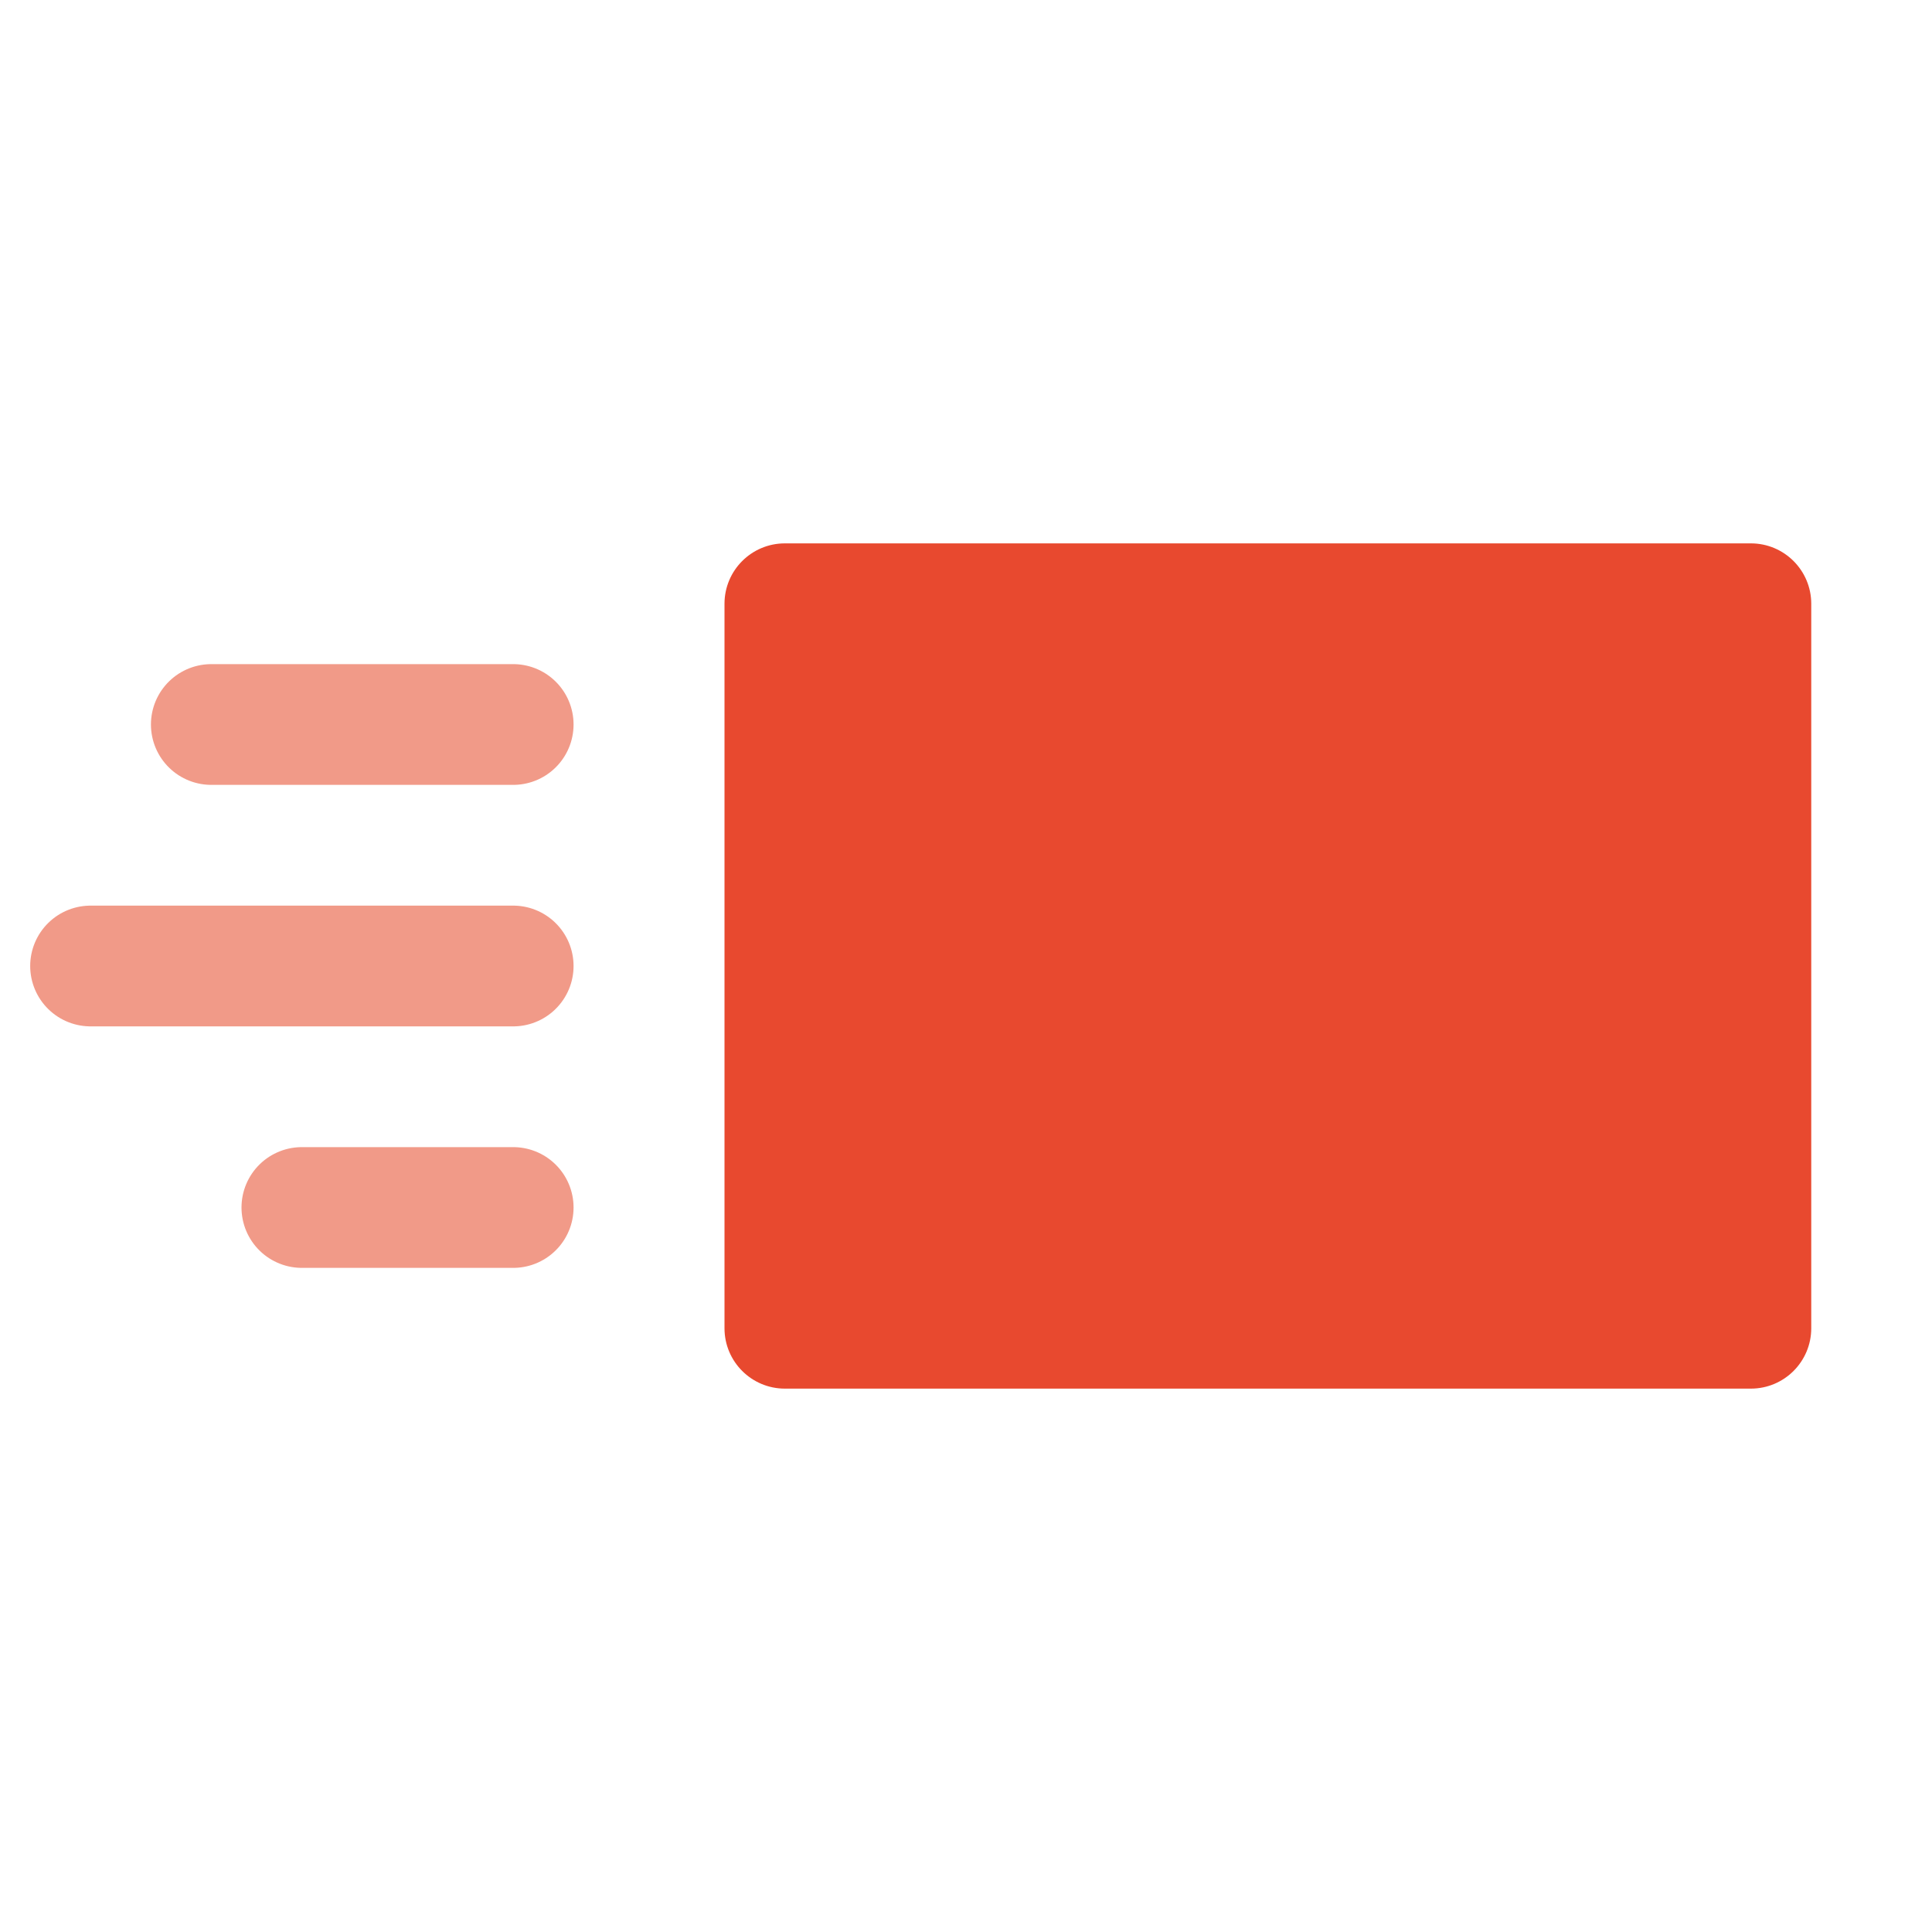
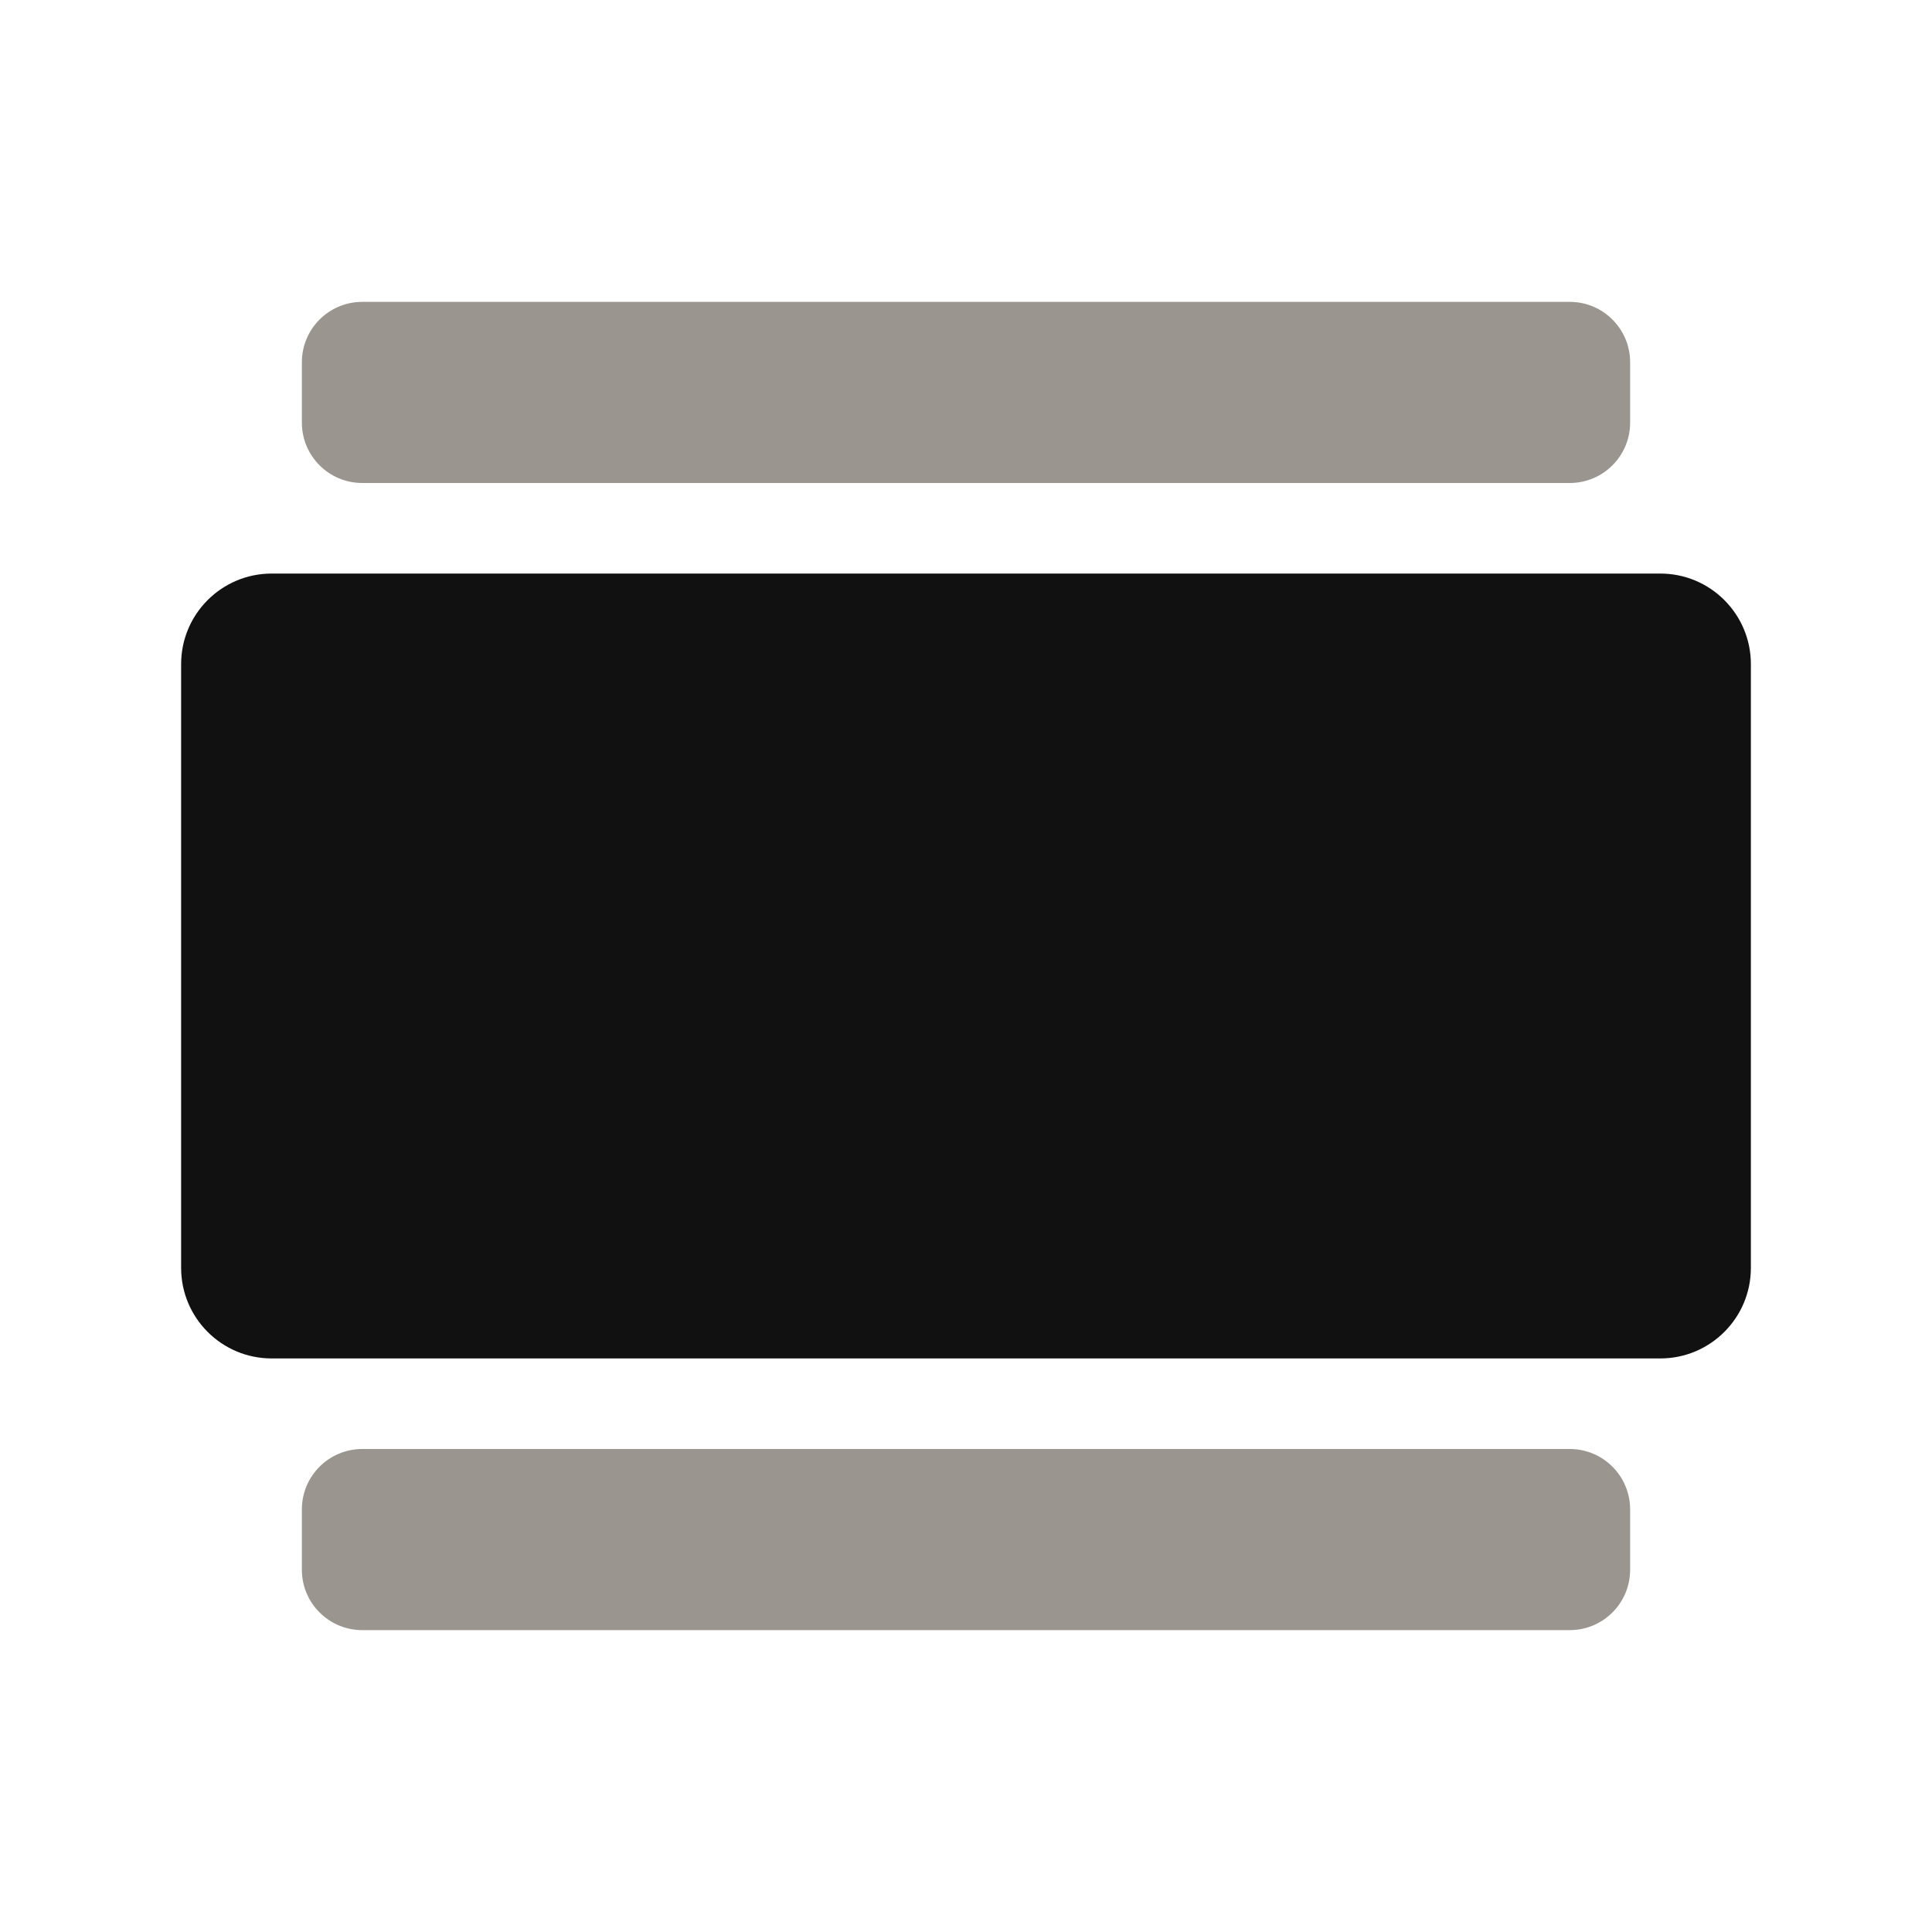
<svg xmlns="http://www.w3.org/2000/svg" viewBox="0 0 32 32">
-   <rect x="12" y="9" width="18" height="14" rx="1" fill="#e8492f" />
-   <g stroke="#f19a88" stroke-width="2" stroke-linecap="round">
-     <line x1="3.5" y1="12" x2="8.5" y2="12" />
-     <line x1="1.5" y1="16" x2="8.5" y2="16" />
-     <line x1="5" y1="20" x2="8.5" y2="20" />
-   </g>
+   <rect x="5" y="5" width="22" height="3" rx="1" fill="#9a958e" />
+   <rect x="3" y="9.5" width="26" height="13" rx="1.5" fill="#111111" />
+   <rect x="5" y="24" width="22" height="3" rx="1" fill="#9a958e" />
</svg>
